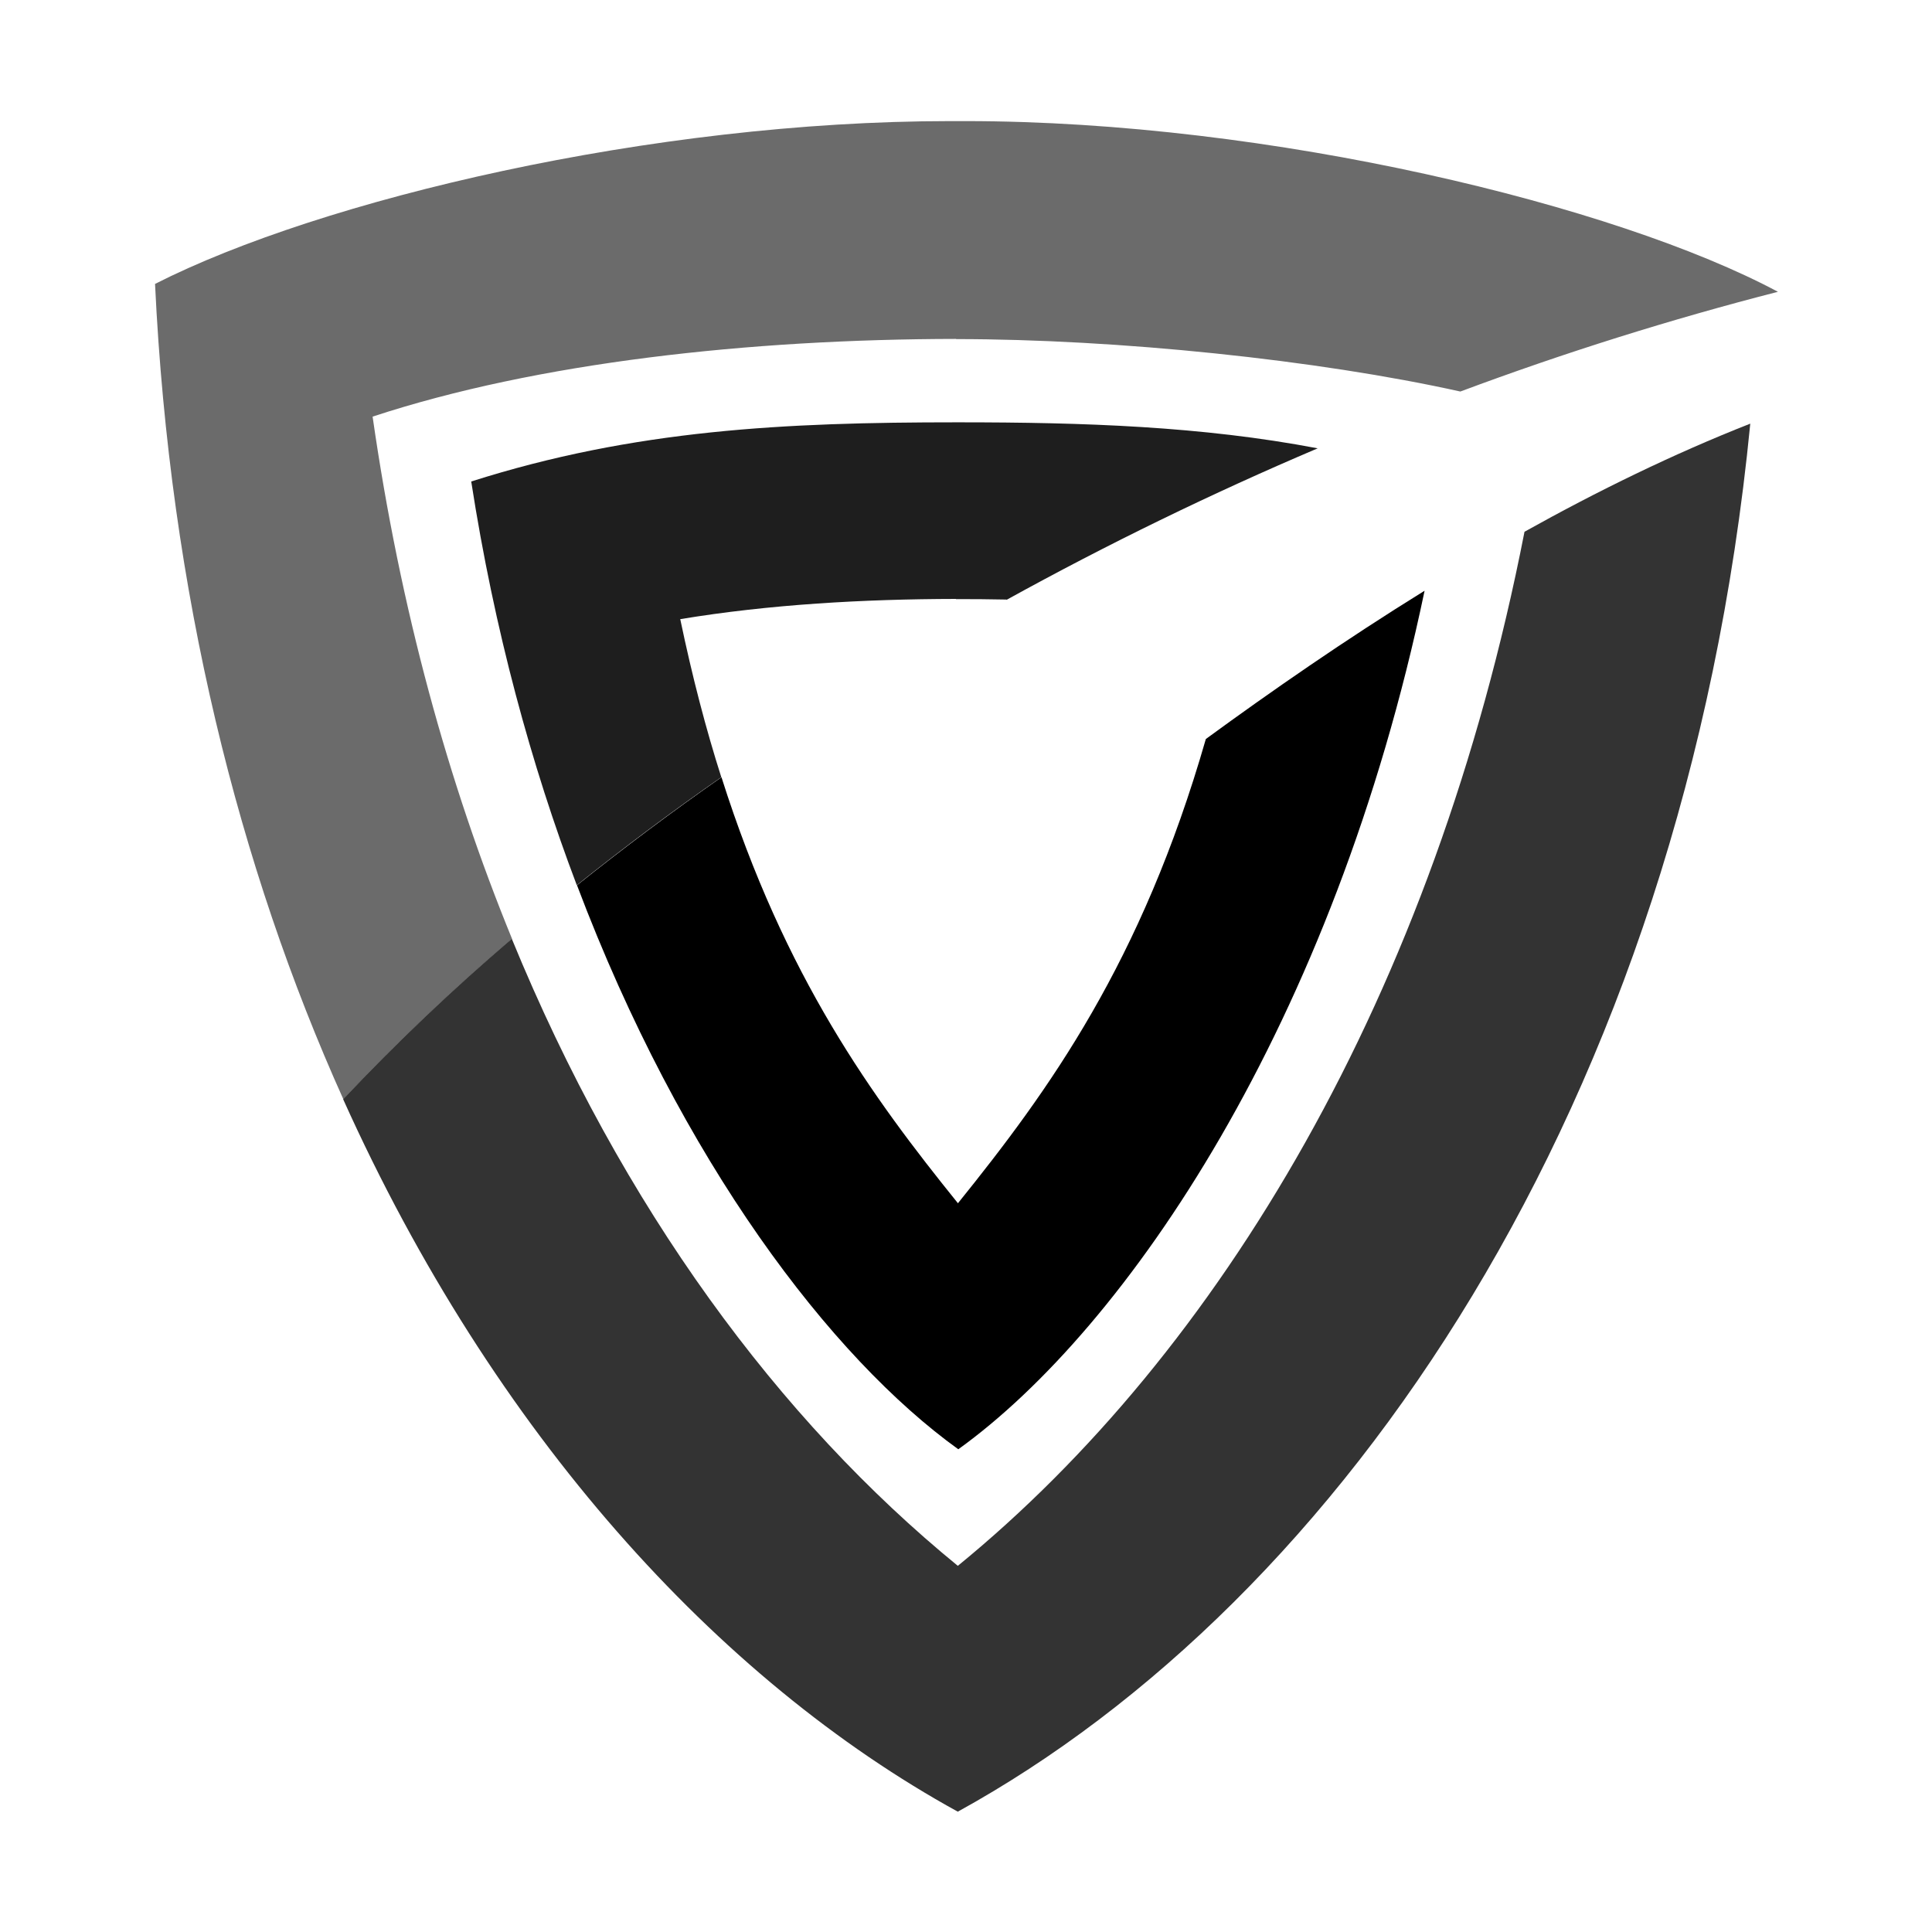
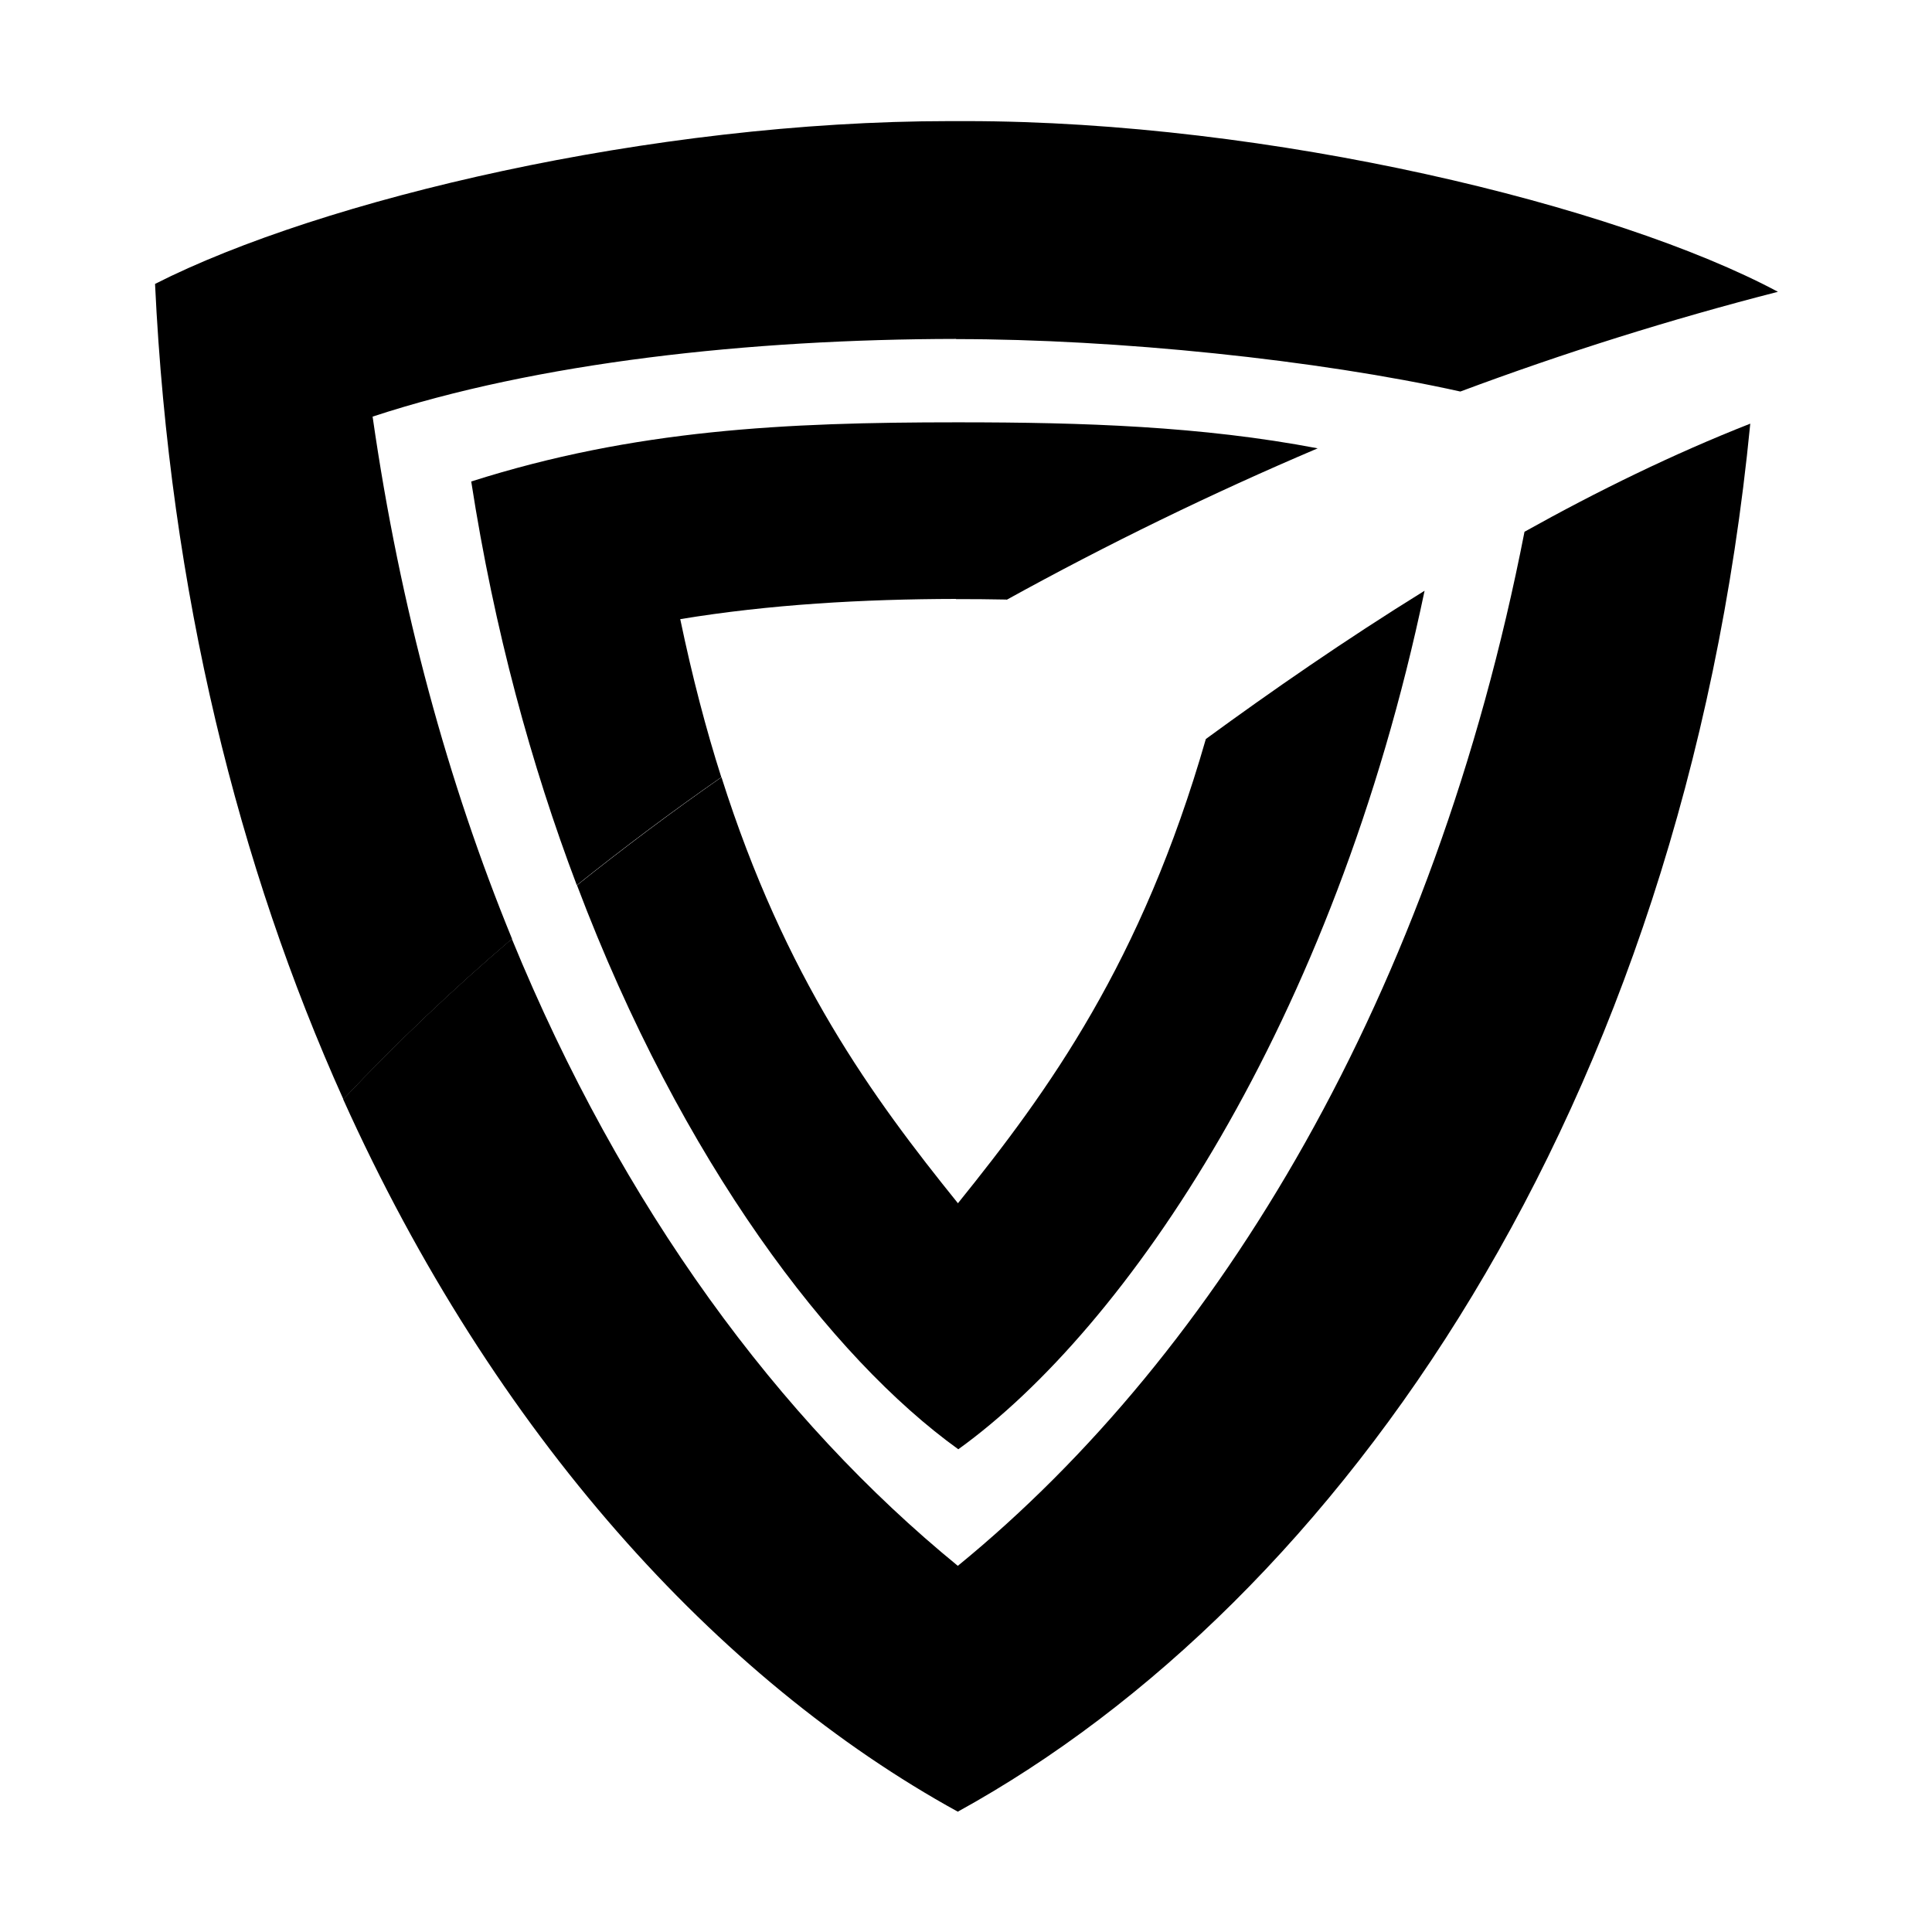
<svg xmlns="http://www.w3.org/2000/svg" fill="currentColor" viewBox="0 0 64 64">
  <g fill="currentColor">
-     <path fill-opacity=".8" d="M31.73 51.87c8.666-7.08 15.775-18.916 18.771-34.255 2.413-1.347 4.932-2.58 7.479-3.581-2.216 22.685-13.583 39.01-26.252 45.98-7.95-4.372-15.37-12.517-20.36-23.599a71 71 0 0 1 5.587-5.314c3.656 8.919 8.862 15.94 14.77 20.766z" />
-     <path fill-opacity="1" d="M39.945 24.481c2.162-1.581 4.61-3.28 7.246-4.912-3.002 14.34-9.858 24.416-15.446 28.44-4.216-3.035-9.166-9.517-12.631-18.684a92 92 0 0 1 4.786-3.578c2.105 6.635 4.994 10.594 7.833 14.112 3.012-3.736 6.083-7.972 8.212-15.378" />
-     <path fill-opacity=".58" d="M31.672 11.227c-6.856.01-13.866.778-19.329 2.574.912 6.36 2.508 12.146 4.619 17.3a71 71 0 0 0-5.588 5.314c-3.46-7.686-5.752-16.78-6.238-27.01 5.507-2.798 16.472-5.393 26.324-5.393h.537c10.09 0 21.546 2.791 26.899 5.654a104 104 0 0 0-10.52 3.304c-4.732-1.052-11.373-1.737-16.704-1.737z" />
-     <path fill-opacity=".88" d="M43.645 14.854a112 112 0 0 0-10.3 5.016l-.005-.009a78 78 0 0 0-1.673-.015v-.006c-3.071.006-6.178.182-9.133.67.4 1.916.855 3.653 1.36 5.235a89 89 0 0 0-4.787 3.578C17.6 25.349 16.373 20.87 15.61 15.95c5.409-1.722 10.406-1.96 16.072-1.96h.086c4.115 0 8.048.13 11.874.86z" />
+     <path d="M31.73 51.87c8.666-7.08 15.775-18.916 18.771-34.255 2.413-1.347 4.932-2.58 7.479-3.581-2.216 22.685-13.583 39.01-26.252 45.98-7.95-4.372-15.37-12.517-20.36-23.599a71 71 0 0 1 5.587-5.314c3.656 8.919 8.862 15.94 14.77 20.766z" />
+     <path d="M39.945 24.481c2.162-1.581 4.61-3.28 7.246-4.912-3.002 14.34-9.858 24.416-15.446 28.44-4.216-3.035-9.166-9.517-12.631-18.684a92 92 0 0 1 4.786-3.578c2.105 6.635 4.994 10.594 7.833 14.112 3.012-3.736 6.083-7.972 8.212-15.378" />
+     <path d="M31.672 11.227c-6.856.01-13.866.778-19.329 2.574.912 6.36 2.508 12.146 4.619 17.3a71 71 0 0 0-5.588 5.314c-3.46-7.686-5.752-16.78-6.238-27.01 5.507-2.798 16.472-5.393 26.324-5.393h.537c10.09 0 21.546 2.791 26.899 5.654a104 104 0 0 0-10.52 3.304c-4.732-1.052-11.373-1.737-16.704-1.737z" />
+     <path d="M43.645 14.854a112 112 0 0 0-10.3 5.016l-.005-.009a78 78 0 0 0-1.673-.015v-.006c-3.071.006-6.178.182-9.133.67.4 1.916.855 3.653 1.36 5.235a89 89 0 0 0-4.787 3.578C17.6 25.349 16.373 20.87 15.61 15.95c5.409-1.722 10.406-1.96 16.072-1.96h.086c4.115 0 8.048.13 11.874.86z" />
  </g>
</svg>
